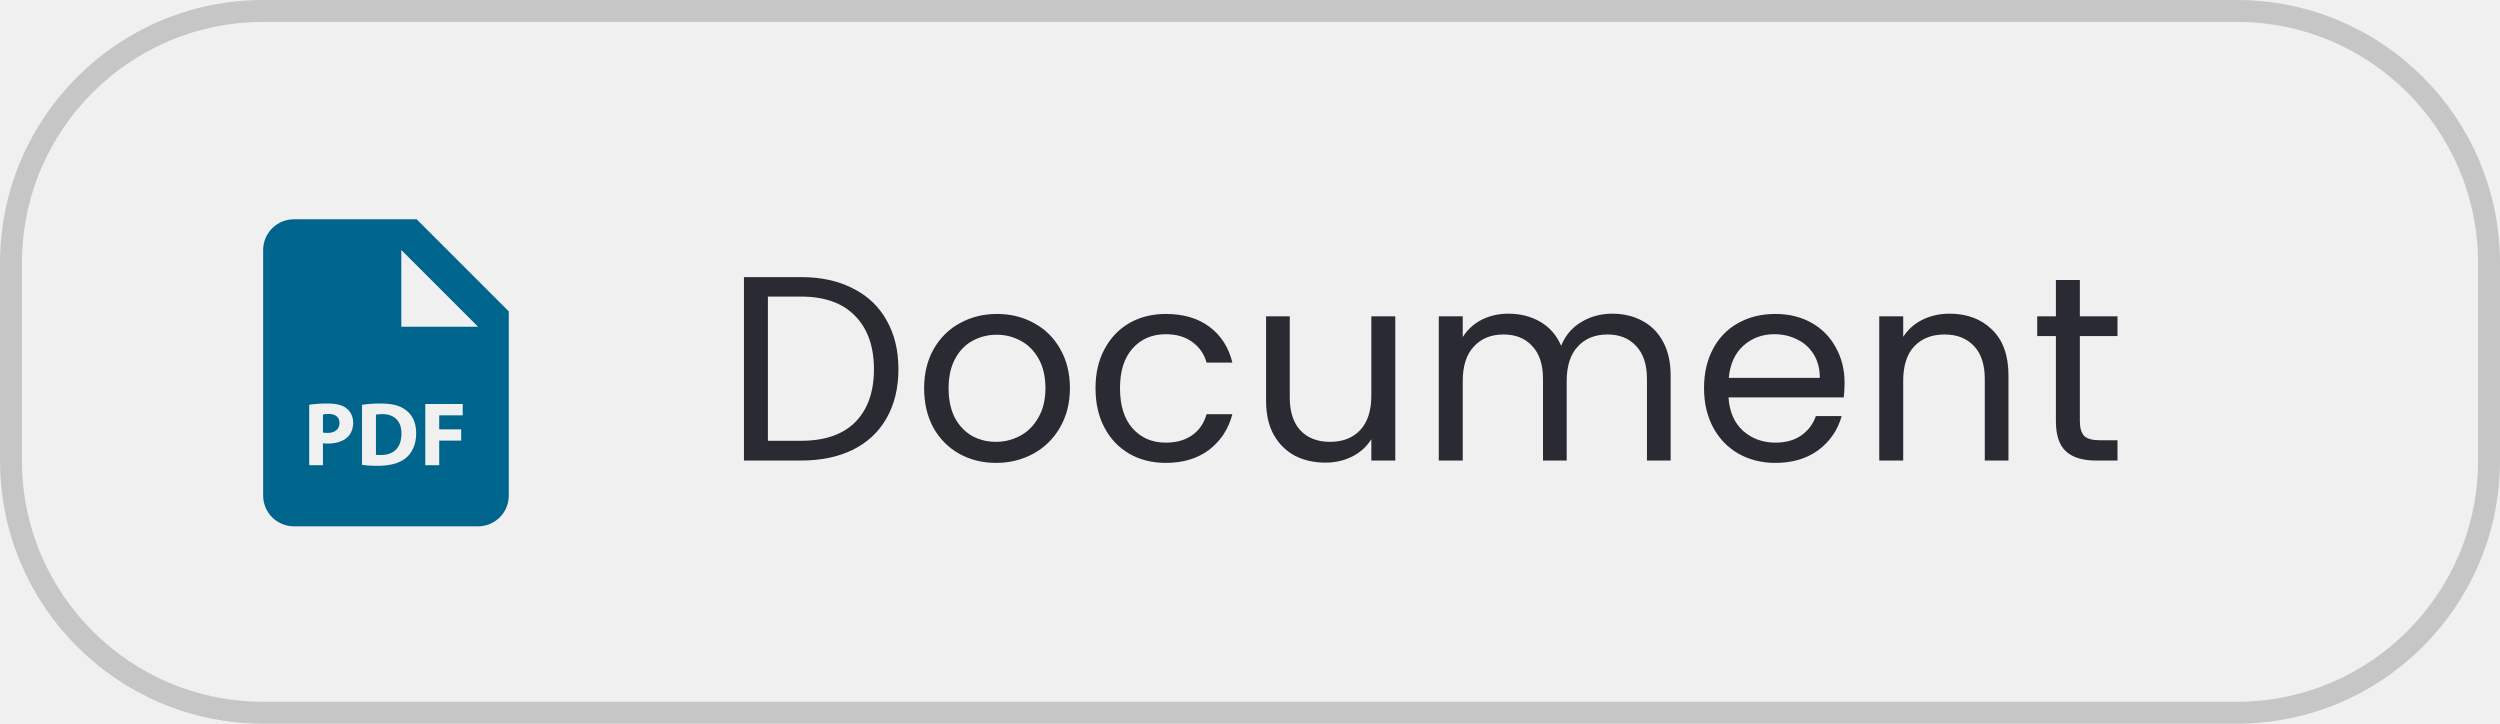
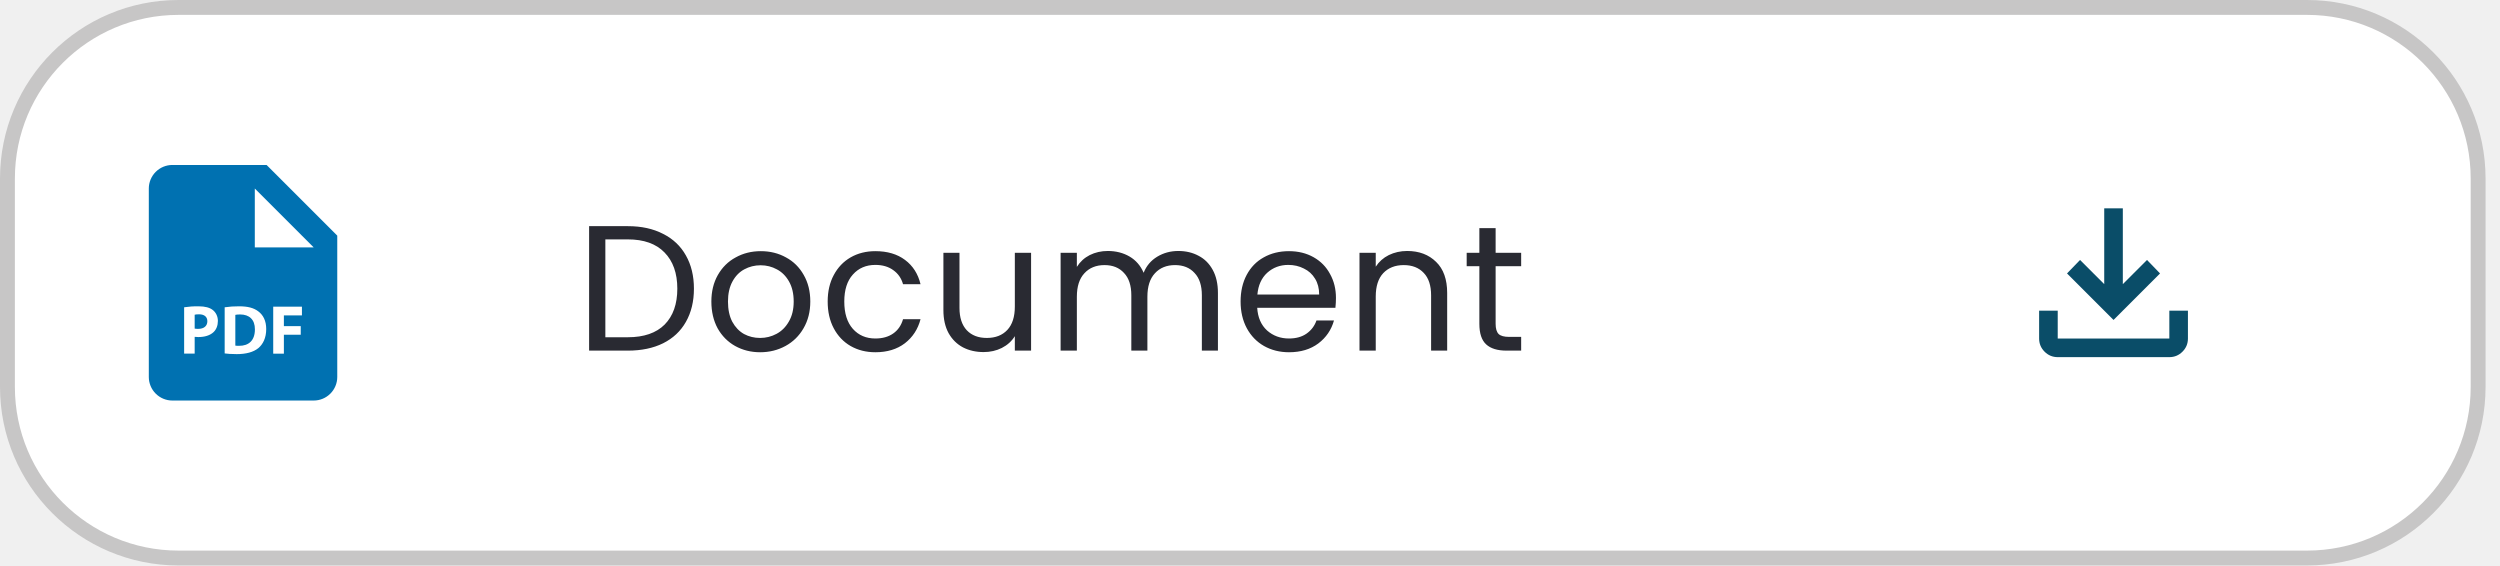
- <svg xmlns="http://www.w3.org/2000/svg" width="114" height="33" viewBox="0 0 114 33" fill="none">
-   <path d="M36.528 12.636C37.44 12.636 38.228 12.808 38.892 13.152C39.564 13.488 40.076 13.972 40.428 14.604C40.788 15.236 40.968 15.98 40.968 16.836C40.968 17.692 40.788 18.436 40.428 19.068C40.076 19.692 39.564 20.172 38.892 20.508C38.228 20.836 37.44 21 36.528 21H33.924V12.636H36.528ZM36.528 20.1C37.608 20.1 38.432 19.816 39 19.248C39.568 18.672 39.852 17.868 39.852 16.836C39.852 15.796 39.564 14.984 38.988 14.4C38.42 13.816 37.6 13.524 36.528 13.524H35.016V20.1H36.528ZM45.416 21.108C44.8 21.108 44.24 20.968 43.736 20.688C43.24 20.408 42.848 20.012 42.56 19.5C42.28 18.98 42.14 18.38 42.14 17.7C42.14 17.028 42.284 16.436 42.572 15.924C42.868 15.404 43.268 15.008 43.772 14.736C44.276 14.456 44.84 14.316 45.464 14.316C46.088 14.316 46.652 14.456 47.156 14.736C47.66 15.008 48.056 15.4 48.344 15.912C48.64 16.424 48.788 17.02 48.788 17.7C48.788 18.38 48.636 18.98 48.332 19.5C48.036 20.012 47.632 20.408 47.12 20.688C46.608 20.968 46.04 21.108 45.416 21.108ZM45.416 20.148C45.808 20.148 46.176 20.056 46.52 19.872C46.864 19.688 47.14 19.412 47.348 19.044C47.564 18.676 47.672 18.228 47.672 17.7C47.672 17.172 47.568 16.724 47.36 16.356C47.152 15.988 46.88 15.716 46.544 15.54C46.208 15.356 45.844 15.264 45.452 15.264C45.052 15.264 44.684 15.356 44.348 15.54C44.02 15.716 43.756 15.988 43.556 16.356C43.356 16.724 43.256 17.172 43.256 17.7C43.256 18.236 43.352 18.688 43.544 19.056C43.744 19.424 44.008 19.7 44.336 19.884C44.664 20.06 45.024 20.148 45.416 20.148ZM49.956 17.7C49.956 17.02 50.092 16.428 50.364 15.924C50.636 15.412 51.012 15.016 51.492 14.736C51.98 14.456 52.536 14.316 53.16 14.316C53.968 14.316 54.632 14.512 55.152 14.904C55.68 15.296 56.028 15.84 56.196 16.536H55.02C54.908 16.136 54.688 15.82 54.36 15.588C54.04 15.356 53.64 15.24 53.16 15.24C52.536 15.24 52.032 15.456 51.648 15.888C51.264 16.312 51.072 16.916 51.072 17.7C51.072 18.492 51.264 19.104 51.648 19.536C52.032 19.968 52.536 20.184 53.16 20.184C53.64 20.184 54.04 20.072 54.36 19.848C54.68 19.624 54.9 19.304 55.02 18.888H56.196C56.02 19.56 55.668 20.1 55.14 20.508C54.612 20.908 53.952 21.108 53.16 21.108C52.536 21.108 51.98 20.968 51.492 20.688C51.012 20.408 50.636 20.012 50.364 19.5C50.092 18.988 49.956 18.388 49.956 17.7ZM63.625 14.424V21H62.533V20.028C62.325 20.364 62.033 20.628 61.657 20.82C61.289 21.004 60.881 21.096 60.433 21.096C59.921 21.096 59.461 20.992 59.053 20.784C58.645 20.568 58.321 20.248 58.081 19.824C57.849 19.4 57.733 18.884 57.733 18.276V14.424H58.813V18.132C58.813 18.78 58.977 19.28 59.305 19.632C59.633 19.976 60.081 20.148 60.649 20.148C61.233 20.148 61.693 19.968 62.029 19.608C62.365 19.248 62.533 18.724 62.533 18.036V14.424H63.625ZM73.517 14.304C74.029 14.304 74.485 14.412 74.885 14.628C75.285 14.836 75.601 15.152 75.833 15.576C76.065 16 76.181 16.516 76.181 17.124V21H75.101V17.28C75.101 16.624 74.937 16.124 74.609 15.78C74.289 15.428 73.853 15.252 73.301 15.252C72.733 15.252 72.281 15.436 71.945 15.804C71.609 16.164 71.441 16.688 71.441 17.376V21H70.361V17.28C70.361 16.624 70.197 16.124 69.869 15.78C69.549 15.428 69.113 15.252 68.561 15.252C67.993 15.252 67.541 15.436 67.205 15.804C66.869 16.164 66.701 16.688 66.701 17.376V21H65.609V14.424H66.701V15.372C66.917 15.028 67.205 14.764 67.565 14.58C67.933 14.396 68.337 14.304 68.777 14.304C69.329 14.304 69.817 14.428 70.241 14.676C70.665 14.924 70.981 15.288 71.189 15.768C71.373 15.304 71.677 14.944 72.101 14.688C72.525 14.432 72.997 14.304 73.517 14.304ZM84.112 17.46C84.112 17.668 84.1 17.888 84.076 18.12H78.82C78.86 18.768 79.08 19.276 79.48 19.644C79.888 20.004 80.38 20.184 80.956 20.184C81.428 20.184 81.82 20.076 82.132 19.86C82.452 19.636 82.676 19.34 82.804 18.972H83.98C83.804 19.604 83.452 20.12 82.924 20.52C82.396 20.912 81.74 21.108 80.956 21.108C80.332 21.108 79.772 20.968 79.276 20.688C78.788 20.408 78.404 20.012 78.124 19.5C77.844 18.98 77.704 18.38 77.704 17.7C77.704 17.02 77.84 16.424 78.112 15.912C78.384 15.4 78.764 15.008 79.252 14.736C79.748 14.456 80.316 14.316 80.956 14.316C81.58 14.316 82.132 14.452 82.612 14.724C83.092 14.996 83.46 15.372 83.716 15.852C83.98 16.324 84.112 16.86 84.112 17.46ZM82.984 17.232C82.984 16.816 82.892 16.46 82.708 16.164C82.524 15.86 82.272 15.632 81.952 15.48C81.64 15.32 81.292 15.24 80.908 15.24C80.356 15.24 79.884 15.416 79.492 15.768C79.108 16.12 78.888 16.608 78.832 17.232H82.984ZM88.898 14.304C89.698 14.304 90.346 14.548 90.842 15.036C91.338 15.516 91.586 16.212 91.586 17.124V21H90.506V17.28C90.506 16.624 90.342 16.124 90.014 15.78C89.686 15.428 89.238 15.252 88.67 15.252C88.094 15.252 87.634 15.432 87.29 15.792C86.954 16.152 86.786 16.676 86.786 17.364V21H85.694V14.424H86.786V15.36C87.002 15.024 87.294 14.764 87.662 14.58C88.038 14.396 88.45 14.304 88.898 14.304ZM94.841 15.324V19.2C94.841 19.52 94.909 19.748 95.046 19.884C95.181 20.012 95.418 20.076 95.754 20.076H96.558V21H95.573C94.966 21 94.51 20.86 94.206 20.58C93.901 20.3 93.749 19.84 93.749 19.2V15.324H92.897V14.424H93.749V12.768H94.841V14.424H96.558V15.324H94.841Z" fill="#292A32" />
-   <rect x="0.5" y="0.5" width="113" height="32" rx="11.5" stroke="#C7C6C6" />
-   <path d="M14.987 18.875C14.858 18.875 14.771 18.888 14.727 18.9V19.725C14.78 19.737 14.846 19.741 14.938 19.741C15.273 19.741 15.48 19.572 15.48 19.285C15.48 19.029 15.302 18.875 14.987 18.875ZM17.428 18.883C17.288 18.883 17.197 18.896 17.143 18.909V20.736C17.197 20.748 17.284 20.748 17.362 20.748C17.934 20.752 18.306 20.437 18.306 19.771C18.311 19.19 17.971 18.883 17.428 18.883Z" fill="#00658D" />
-   <path d="M19 10H13.4C13.029 10 12.673 10.148 12.41 10.41C12.148 10.673 12 11.029 12 11.4V22.6C12 22.971 12.148 23.327 12.41 23.59C12.673 23.852 13.029 24 13.4 24H21.8C22.171 24 22.527 23.852 22.79 23.59C23.052 23.327 23.2 22.971 23.2 22.6V14.2L19 10ZM15.849 19.933C15.632 20.136 15.313 20.227 14.941 20.227C14.869 20.228 14.797 20.224 14.726 20.214V21.213H14.1V18.457C14.382 18.415 14.668 18.396 14.953 18.4C15.343 18.4 15.62 18.474 15.807 18.623C15.985 18.765 16.105 18.996 16.105 19.269C16.105 19.544 16.014 19.776 15.849 19.933ZM18.514 20.881C18.22 21.126 17.772 21.242 17.226 21.242C16.898 21.242 16.666 21.221 16.509 21.2V18.458C16.791 18.417 17.076 18.397 17.362 18.4C17.892 18.4 18.236 18.495 18.505 18.698C18.796 18.914 18.978 19.258 18.978 19.751C18.978 20.285 18.782 20.654 18.514 20.881ZM21.1 18.939H20.028V19.577H21.03V20.09H20.028V21.213H19.393V18.421H21.1V18.939ZM19 14.9H18.3V11.4L21.8 14.9H19Z" fill="#00658D" />
+ <svg xmlns="http://www.w3.org/2000/svg" width="168" height="38" viewBox="0 0 168 38" fill="none">
+   <rect x="0.5" y="0.5" width="166.03" height="37" rx="11.5" fill="white" />
+   <rect x="0.5" y="0.5" width="166.03" height="37" rx="11.5" stroke="#C7C6C6" />
+   <path d="M17.915 11.086H11.583C11.163 11.086 10.761 11.253 10.464 11.55C10.167 11.847 10 12.249 10 12.669V25.333C10 25.753 10.167 26.155 10.464 26.452C10.761 26.749 11.163 26.916 11.583 26.916H21.081C21.501 26.916 21.904 26.749 22.2 26.452C22.497 26.155 22.664 25.753 22.664 25.333V15.835L17.915 11.086ZM14.352 22.317C14.107 22.547 13.746 22.65 13.326 22.65C13.244 22.651 13.163 22.646 13.082 22.636V23.764H12.374V20.649C12.694 20.601 13.017 20.579 13.339 20.584C13.78 20.584 14.094 20.668 14.305 20.837C14.506 20.996 14.642 21.258 14.642 21.567C14.641 21.877 14.539 22.139 14.352 22.317ZM17.365 23.39C17.032 23.666 16.527 23.797 15.909 23.797C15.538 23.797 15.276 23.774 15.098 23.75V20.65C15.418 20.603 15.74 20.581 16.063 20.584C16.662 20.584 17.052 20.692 17.355 20.921C17.684 21.165 17.89 21.554 17.89 22.112C17.89 22.715 17.669 23.133 17.365 23.39ZM20.29 21.193H19.077V21.915H20.21V22.495H19.077V23.765H18.36V20.608H20.29V21.193ZM17.915 16.627H17.123V12.669L21.081 16.627H17.915Z" fill="#0071B1" />
+   <path d="M13.377 21.121C13.231 21.121 13.133 21.135 13.082 21.15V22.082C13.142 22.096 13.217 22.1 13.321 22.1C13.7 22.1 13.934 21.909 13.934 21.585C13.934 21.295 13.733 21.121 13.377 21.121ZM16.136 21.131C15.978 21.131 15.875 21.145 15.814 21.159V23.225C15.875 23.239 15.973 23.239 16.062 23.239C16.709 23.244 17.13 22.888 17.13 22.134C17.134 21.477 16.751 21.131 16.136 21.131Z" fill="#0071B1" />
+   <path d="M42.192 15.198C43.104 15.198 43.892 15.37 44.556 15.714C45.228 16.05 45.74 16.535 46.092 17.166C46.452 17.799 46.632 18.543 46.632 19.398C46.632 20.255 46.452 20.998 46.092 21.631C45.74 22.255 45.228 22.735 44.556 23.07C43.892 23.398 43.104 23.562 42.192 23.562H39.588V15.198H42.192ZM42.192 22.663C43.272 22.663 44.096 22.378 44.664 21.811C45.232 21.235 45.516 20.43 45.516 19.398C45.516 18.358 45.228 17.547 44.652 16.962C44.084 16.378 43.264 16.087 42.192 16.087H40.68V22.663H42.192ZM51.08 23.671C50.464 23.671 49.904 23.53 49.4 23.25C48.904 22.971 48.512 22.575 48.224 22.062C47.944 21.543 47.804 20.942 47.804 20.262C47.804 19.59 47.948 18.998 48.236 18.486C48.532 17.966 48.932 17.57 49.436 17.299C49.94 17.018 50.504 16.878 51.128 16.878C51.752 16.878 52.316 17.018 52.82 17.299C53.324 17.57 53.72 17.962 54.008 18.474C54.304 18.986 54.452 19.582 54.452 20.262C54.452 20.942 54.3 21.543 53.996 22.062C53.7 22.575 53.296 22.971 52.784 23.25C52.272 23.53 51.704 23.671 51.08 23.671ZM51.08 22.71C51.472 22.71 51.84 22.619 52.184 22.434C52.528 22.25 52.804 21.974 53.012 21.607C53.228 21.238 53.336 20.791 53.336 20.262C53.336 19.735 53.232 19.287 53.024 18.919C52.816 18.55 52.544 18.279 52.208 18.102C51.872 17.919 51.508 17.826 51.116 17.826C50.716 17.826 50.348 17.919 50.012 18.102C49.684 18.279 49.42 18.55 49.22 18.919C49.02 19.287 48.92 19.735 48.92 20.262C48.92 20.799 49.016 21.25 49.208 21.619C49.408 21.986 49.672 22.262 50 22.447C50.328 22.622 50.688 22.71 51.08 22.71ZM55.62 20.262C55.62 19.582 55.756 18.991 56.028 18.486C56.3 17.974 56.676 17.578 57.156 17.299C57.644 17.018 58.2 16.878 58.824 16.878C59.632 16.878 60.296 17.075 60.816 17.466C61.344 17.858 61.692 18.402 61.86 19.099H60.684C60.572 18.698 60.352 18.383 60.024 18.151C59.704 17.919 59.304 17.802 58.824 17.802C58.2 17.802 57.696 18.018 57.312 18.451C56.928 18.875 56.736 19.479 56.736 20.262C56.736 21.055 56.928 21.666 57.312 22.099C57.696 22.53 58.2 22.747 58.824 22.747C59.304 22.747 59.704 22.634 60.024 22.41C60.344 22.186 60.564 21.866 60.684 21.451H61.86C61.684 22.122 61.332 22.663 60.804 23.07C60.276 23.471 59.616 23.671 58.824 23.671C58.2 23.671 57.644 23.53 57.156 23.25C56.676 22.971 56.3 22.575 56.028 22.062C55.756 21.55 55.62 20.951 55.62 20.262ZM69.289 16.986V23.562H68.197V22.59C67.989 22.927 67.697 23.191 67.321 23.383C66.953 23.567 66.545 23.659 66.097 23.659C65.585 23.659 65.125 23.555 64.717 23.346C64.309 23.131 63.985 22.811 63.745 22.387C63.513 21.962 63.397 21.447 63.397 20.838V16.986H64.477V20.695C64.477 21.343 64.641 21.843 64.969 22.195C65.297 22.538 65.745 22.71 66.313 22.71C66.897 22.71 67.357 22.53 67.693 22.171C68.029 21.811 68.197 21.287 68.197 20.599V16.986H69.289ZM79.181 16.866C79.693 16.866 80.149 16.974 80.549 17.191C80.949 17.398 81.265 17.715 81.497 18.139C81.729 18.562 81.845 19.078 81.845 19.686V23.562H80.765V19.843C80.765 19.186 80.601 18.686 80.273 18.343C79.953 17.991 79.517 17.814 78.965 17.814C78.397 17.814 77.945 17.998 77.609 18.366C77.273 18.727 77.105 19.25 77.105 19.939V23.562H76.025V19.843C76.025 19.186 75.861 18.686 75.533 18.343C75.213 17.991 74.777 17.814 74.225 17.814C73.657 17.814 73.205 17.998 72.869 18.366C72.533 18.727 72.365 19.25 72.365 19.939V23.562H71.273V16.986H72.365V17.934C72.581 17.59 72.869 17.326 73.229 17.142C73.597 16.959 74.001 16.866 74.441 16.866C74.993 16.866 75.481 16.991 75.905 17.238C76.329 17.486 76.645 17.851 76.853 18.331C77.037 17.866 77.341 17.506 77.765 17.25C78.189 16.994 78.661 16.866 79.181 16.866ZM89.776 20.023C89.776 20.23 89.764 20.451 89.74 20.683H84.484C84.524 21.331 84.744 21.838 85.144 22.206C85.552 22.567 86.044 22.747 86.62 22.747C87.092 22.747 87.484 22.639 87.796 22.422C88.116 22.198 88.34 21.902 88.468 21.535H89.644C89.468 22.166 89.116 22.683 88.588 23.082C88.06 23.474 87.404 23.671 86.62 23.671C85.996 23.671 85.436 23.53 84.94 23.25C84.452 22.971 84.068 22.575 83.788 22.062C83.508 21.543 83.368 20.942 83.368 20.262C83.368 19.582 83.504 18.986 83.776 18.474C84.048 17.962 84.428 17.57 84.916 17.299C85.412 17.018 85.98 16.878 86.62 16.878C87.244 16.878 87.796 17.015 88.276 17.287C88.756 17.558 89.124 17.934 89.38 18.415C89.644 18.887 89.776 19.422 89.776 20.023ZM88.648 19.794C88.648 19.378 88.556 19.023 88.372 18.727C88.188 18.422 87.936 18.195 87.616 18.043C87.304 17.883 86.956 17.802 86.572 17.802C86.02 17.802 85.548 17.979 85.156 18.331C84.772 18.683 84.552 19.171 84.496 19.794H88.648ZM94.562 16.866C95.362 16.866 96.01 17.11 96.506 17.599C97.002 18.078 97.25 18.774 97.25 19.686V23.562H96.17V19.843C96.17 19.186 96.006 18.686 95.678 18.343C95.35 17.991 94.902 17.814 94.334 17.814C93.758 17.814 93.298 17.994 92.954 18.355C92.618 18.715 92.45 19.238 92.45 19.927V23.562H91.358V16.986H92.45V17.922C92.666 17.587 92.958 17.326 93.326 17.142C93.702 16.959 94.114 16.866 94.562 16.866ZM100.506 17.887V21.762C100.506 22.082 100.574 22.311 100.71 22.447C100.846 22.575 101.082 22.639 101.418 22.639H102.222V23.562H101.238C100.63 23.562 100.174 23.422 99.87 23.142C99.566 22.863 99.413 22.402 99.413 21.762V17.887H98.561V16.986H99.413V15.331H100.506V16.986H102.222V17.887H100.506Z" fill="#292A32" />
+   <path d="M138.279 24C137.936 24 137.641 23.878 137.396 23.633C137.151 23.387 137.029 23.093 137.029 22.75V20.875H138.279V22.75H145.779V20.875H147.029V22.75C147.029 23.094 146.907 23.388 146.662 23.633C146.417 23.878 146.123 24 145.779 24H138.279ZM142.029 21.5L138.904 18.375L139.779 17.469L141.404 19.094V14H142.654V19.094L144.279 17.469L145.154 18.375L142.029 21.5Z" fill="#0A4D68" />
</svg>
